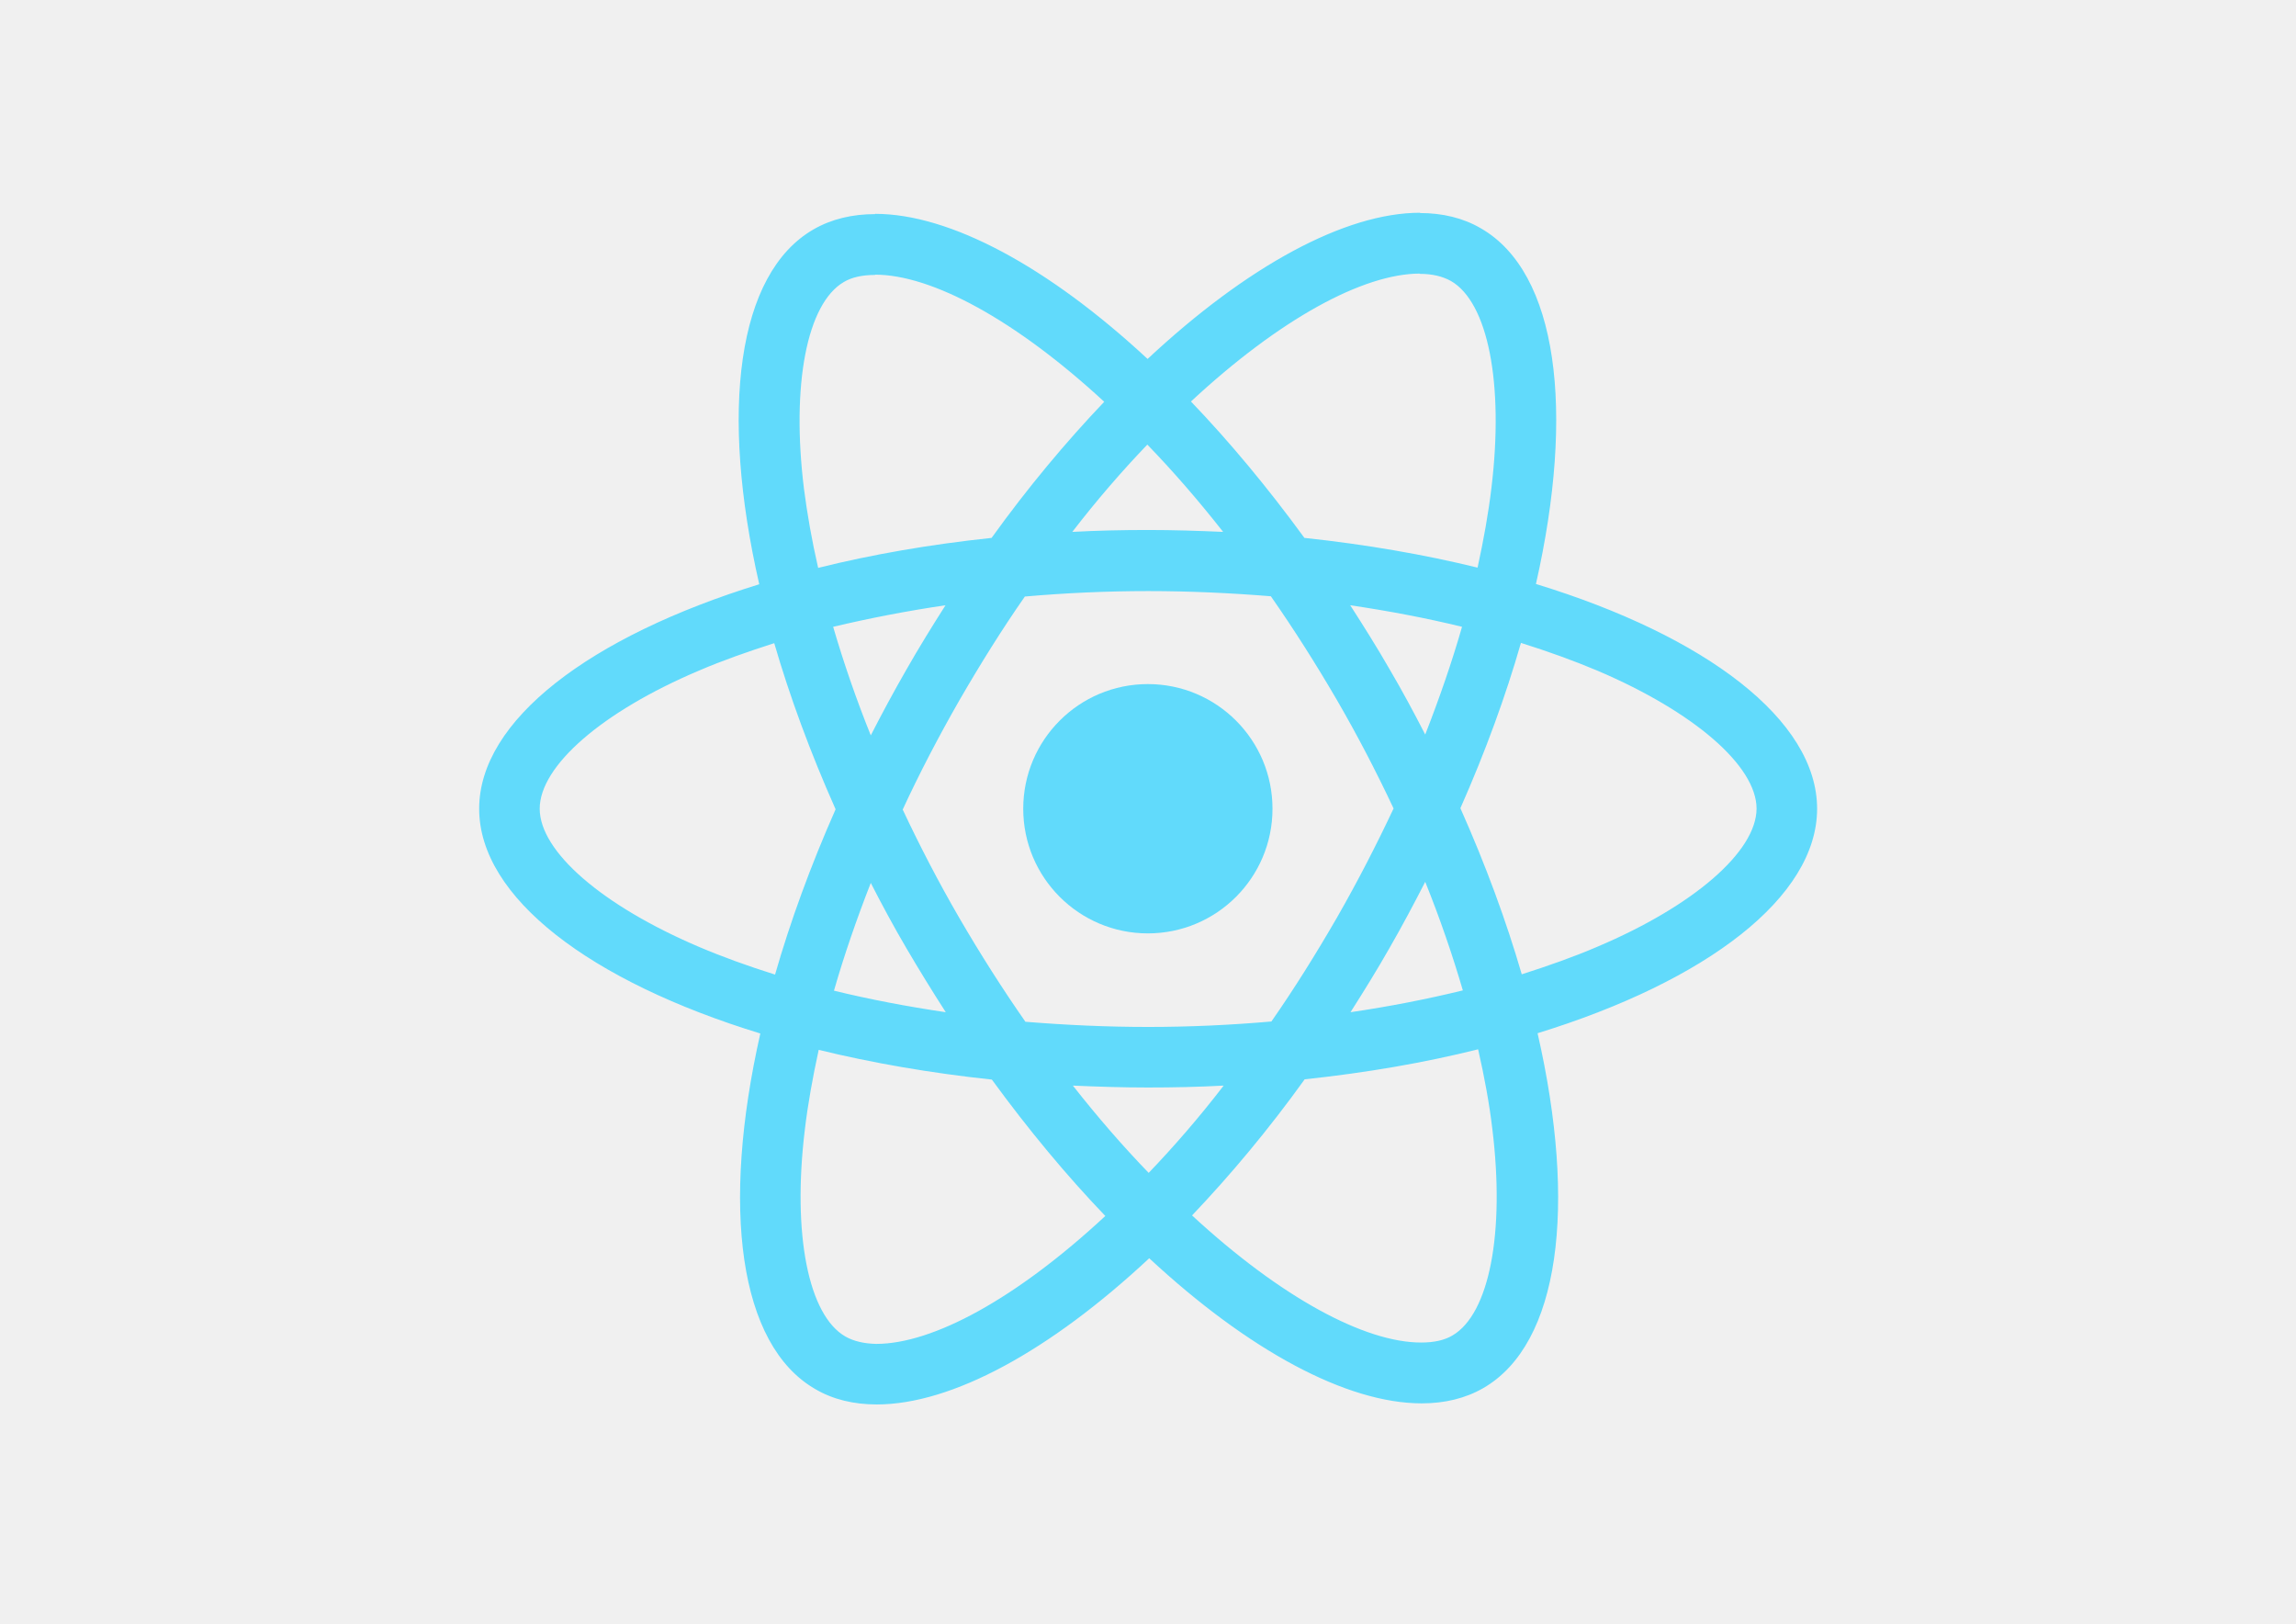
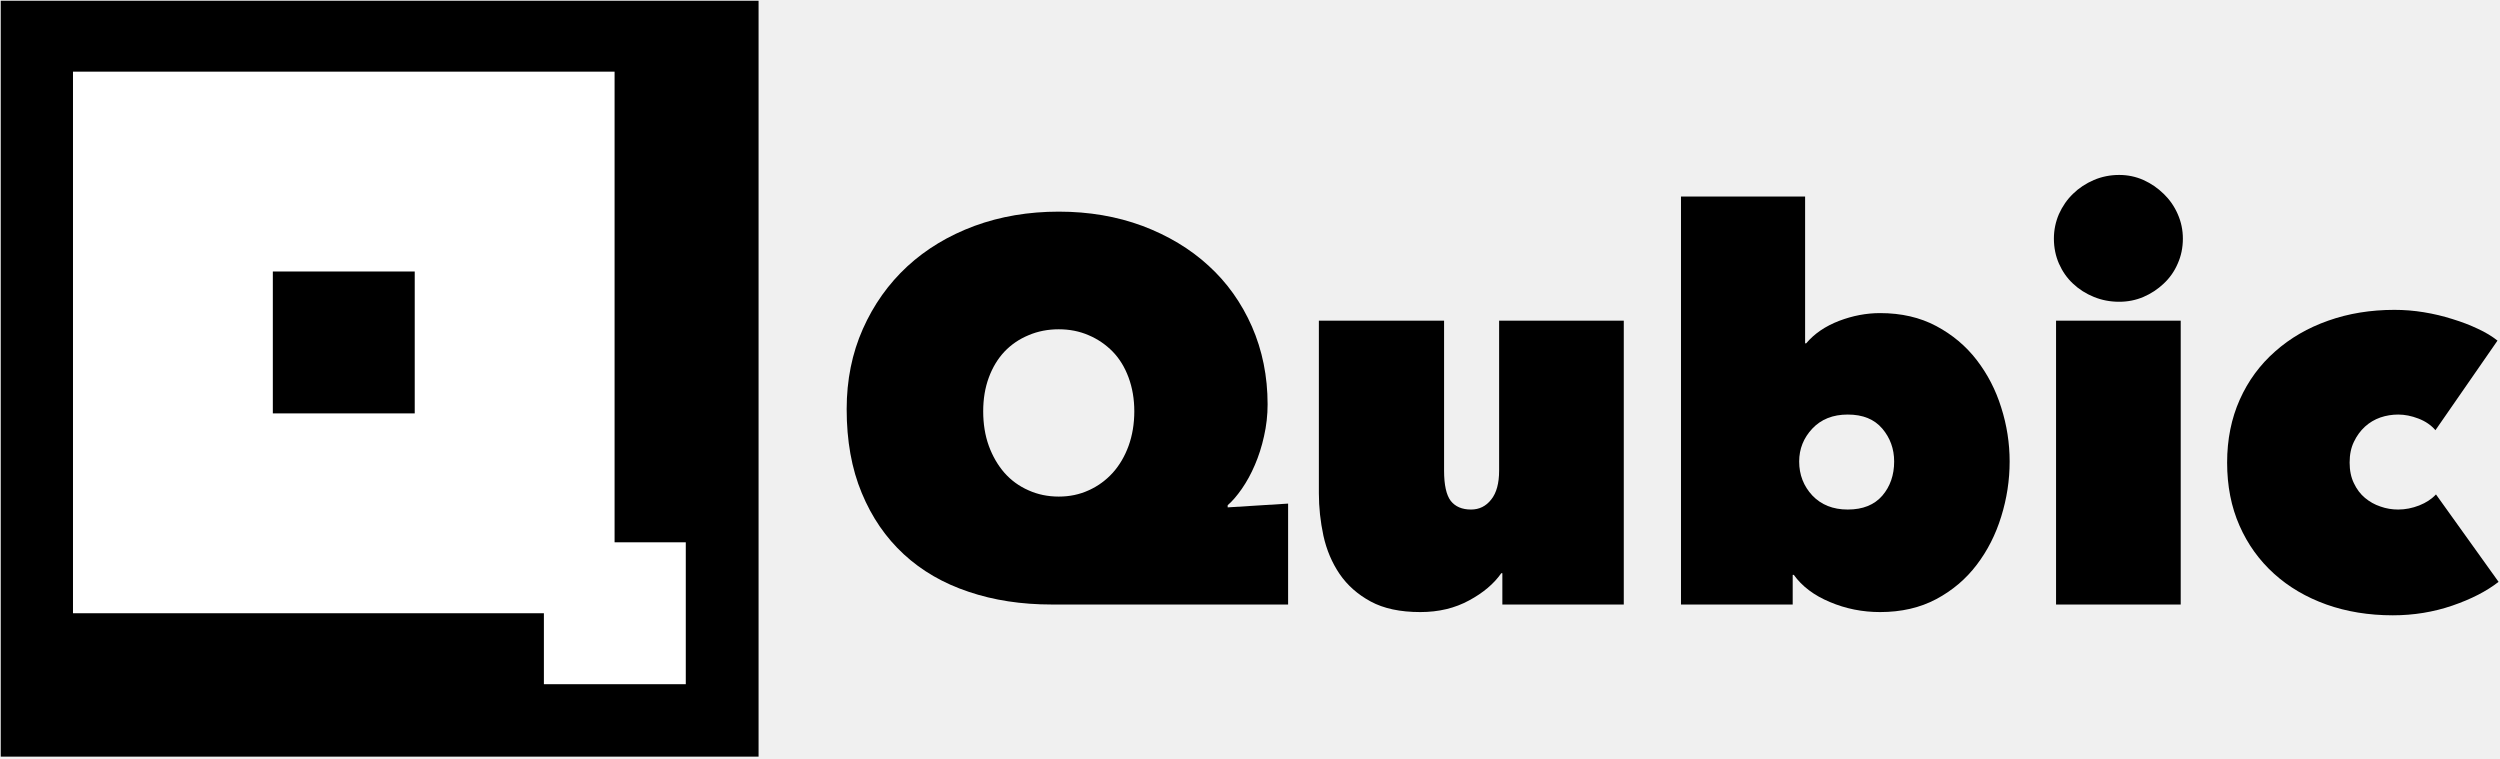
- <svg xmlns="http://www.w3.org/2000/svg" viewBox="0 0 841.9 595.3">
-   <g fill="#61DAFB">
-     <path d="M666.3 296.5c0-32.5-40.7-63.3-103.1-82.4 14.4-63.6 8-114.2-20.2-130.4-6.5-3.8-14.1-5.6-22.4-5.6v22.3c4.6 0 8.3.9 11.4 2.6 13.6 7.8 19.5 37.5 14.9 75.7-1.1 9.4-2.9 19.3-5.1 29.4-19.6-4.8-41-8.5-63.5-10.9-13.5-18.5-27.5-35.3-41.6-50 32.6-30.3 63.2-46.9 84-46.9V78c-27.5 0-63.5 19.6-99.9 53.6-36.4-33.8-72.4-53.2-99.9-53.2v22.3c20.7 0 51.4 16.5 84 46.6-14 14.7-28 31.4-41.3 49.9-22.6 2.4-44 6.1-63.6 11-2.3-10-4-19.7-5.2-29-4.7-38.2 1.1-67.9 14.6-75.8 3-1.8 6.9-2.6 11.5-2.6V78.5c-8.4 0-16 1.8-22.6 5.6-28.1 16.2-34.4 66.7-19.9 130.1-62.2 19.2-102.7 49.9-102.7 82.3 0 32.5 40.7 63.3 103.1 82.4-14.4 63.6-8 114.2 20.2 130.4 6.5 3.8 14.1 5.6 22.5 5.6 27.5 0 63.5-19.6 99.9-53.6 36.4 33.8 72.4 53.2 99.9 53.2 8.4 0 16-1.8 22.6-5.6 28.1-16.2 34.4-66.7 19.9-130.1 62-19.1 102.5-49.9 102.5-82.3zm-130.2-66.7c-3.7 12.9-8.3 26.2-13.5 39.5-4.1-8-8.4-16-13.1-24-4.6-8-9.5-15.8-14.4-23.4 14.2 2.1 27.9 4.7 41 7.9zm-45.8 106.5c-7.8 13.5-15.8 26.3-24.1 38.2-14.9 1.3-30 2-45.2 2-15.1 0-30.2-.7-45-1.9-8.3-11.9-16.4-24.6-24.2-38-7.6-13.1-14.5-26.4-20.8-39.8 6.2-13.4 13.2-26.8 20.7-39.9 7.8-13.5 15.8-26.3 24.1-38.2 14.9-1.3 30-2 45.2-2 15.1 0 30.2.7 45 1.9 8.3 11.9 16.4 24.6 24.2 38 7.6 13.1 14.5 26.4 20.8 39.8-6.3 13.4-13.2 26.8-20.7 39.9zm32.3-13c5.4 13.4 10 26.8 13.8 39.8-13.1 3.2-26.9 5.9-41.2 8 4.9-7.7 9.8-15.6 14.4-23.7 4.6-8 8.9-16.1 13-24.1zM421.2 430c-9.3-9.6-18.6-20.3-27.8-32 9 .4 18.2.7 27.5.7 9.4 0 18.7-.2 27.8-.7-9 11.7-18.3 22.4-27.5 32zm-74.4-58.9c-14.2-2.1-27.9-4.7-41-7.9 3.7-12.9 8.3-26.2 13.5-39.5 4.1 8 8.4 16 13.1 24 4.7 8 9.5 15.8 14.4 23.4zM420.7 163c9.3 9.6 18.6 20.3 27.8 32-9-.4-18.2-.7-27.5-.7-9.4 0-18.7.2-27.8.7 9-11.7 18.3-22.4 27.5-32zm-74 58.9c-4.9 7.7-9.8 15.6-14.4 23.7-4.6 8-8.9 16-13 24-5.4-13.4-10-26.8-13.8-39.8 13.1-3.1 26.9-5.8 41.2-7.9zm-90.5 125.2c-35.4-15.1-58.3-34.9-58.3-50.6 0-15.7 22.9-35.6 58.3-50.6 8.6-3.7 18-7 27.7-10.1 5.7 19.6 13.2 40 22.5 60.9-9.2 20.8-16.6 41.1-22.2 60.6-9.9-3.1-19.3-6.5-28-10.2zM310 490c-13.6-7.8-19.5-37.5-14.9-75.7 1.1-9.4 2.9-19.3 5.1-29.4 19.6 4.8 41 8.5 63.5 10.9 13.5 18.5 27.5 35.3 41.6 50-32.6 30.3-63.2 46.9-84 46.9-4.5-.1-8.3-1-11.3-2.7zm237.2-76.2c4.7 38.2-1.1 67.9-14.6 75.8-3 1.8-6.9 2.6-11.5 2.6-20.7 0-51.4-16.5-84-46.6 14-14.7 28-31.4 41.3-49.9 22.6-2.4 44-6.1 63.6-11 2.3 10.1 4.1 19.8 5.2 29.1zm38.5-66.7c-8.6 3.7-18 7-27.7 10.1-5.7-19.6-13.2-40-22.5-60.9 9.2-20.8 16.6-41.1 22.2-60.6 9.9 3.1 19.3 6.5 28.1 10.2 35.4 15.1 58.3 34.9 58.3 50.6-.1 15.7-23 35.6-58.4 50.6zM320.8 78.4z" />
-     <circle cx="420.9" cy="296.5" r="45.7" />
-     <path d="M520.5 78.1z" />
+ <svg xmlns="http://www.w3.org/2000/svg" viewBox="0 0 1674 508">
+   <g transform="matrix(0.705868,0,0,0.704066,-975.931,-772.787)">
+     <rect x="1383.31" y="1098.32" width="718.881" height="718.881" />
+   </g>
+   <g transform="matrix(2.25986,0,0,2.25986,-643.321,-2868.21)">
+     <rect x="306.3" y="1290.43" width="160.473" height="160.473" style="fill:white;" />
+   </g>
+   <g transform="matrix(-0.592075,0,0,-0.592075,640.553,1222.17)">
+     <rect x="306.3" y="1290.43" width="160.473" height="160.473" style="fill:white;" />
+   </g>
+   <g transform="matrix(-0.592075,0,0,-0.592075,459.053,1040.84)">
+     <rect x="306.3" y="1290.43" width="160.473" height="160.473" />
+   </g>
+   <g transform="matrix(7.22718,0,0,7.22718,-15855.9,-8046.03)">
+     <path d="M2307.67,1160.31L2313.27,1159.96L2313.27,1169.31L2291.37,1169.31C2288.57,1169.31 2286,1168.92 2283.67,1168.13C2281.33,1167.35 2279.33,1166.19 2277.67,1164.66C2276,1163.12 2274.7,1161.23 2273.77,1158.98C2272.83,1156.73 2272.37,1154.14 2272.37,1151.21C2272.37,1148.51 2272.87,1146.03 2273.87,1143.78C2274.87,1141.53 2276.24,1139.6 2277.99,1137.98C2279.74,1136.37 2281.82,1135.12 2284.22,1134.23C2286.62,1133.35 2289.22,1132.91 2292.02,1132.91C2294.82,1132.91 2297.4,1133.35 2299.77,1134.23C2302.13,1135.12 2304.18,1136.34 2305.89,1137.91C2307.61,1139.47 2308.95,1141.36 2309.92,1143.56C2310.88,1145.76 2311.37,1148.16 2311.37,1150.76C2311.37,1151.76 2311.26,1152.74 2311.04,1153.71C2310.83,1154.67 2310.54,1155.57 2310.19,1156.38C2309.84,1157.2 2309.44,1157.93 2308.99,1158.58C2308.54,1159.23 2308.1,1159.74 2307.67,1160.11L2307.67,1160.31ZM2285.02,1151.41C2285.02,1152.57 2285.19,1153.64 2285.54,1154.61C2285.89,1155.57 2286.38,1156.41 2286.99,1157.11C2287.61,1157.81 2288.35,1158.35 2289.22,1158.73C2290.08,1159.12 2291.02,1159.31 2292.02,1159.31C2293.02,1159.31 2293.94,1159.12 2294.79,1158.73C2295.64,1158.35 2296.38,1157.81 2297.02,1157.11C2297.65,1156.41 2298.14,1155.57 2298.49,1154.61C2298.84,1153.64 2299.02,1152.57 2299.02,1151.41C2299.02,1150.27 2298.84,1149.23 2298.49,1148.28C2298.14,1147.33 2297.65,1146.53 2297.02,1145.88C2296.38,1145.23 2295.64,1144.72 2294.79,1144.36C2293.94,1143.99 2293.02,1143.81 2292.02,1143.81C2291.02,1143.81 2290.08,1143.99 2289.22,1144.36C2288.35,1144.72 2287.61,1145.23 2286.99,1145.88C2286.38,1146.53 2285.89,1147.33 2285.54,1148.28C2285.19,1149.23 2285.02,1150.27 2285.02,1151.41Z" style="fill-rule:nonzero;" />
+   </g>
+   <g transform="matrix(7.22718,0,0,7.22718,-15855.9,-8046.03)">
+     <path d="M2344.37,1169.31L2333.12,1169.31L2333.12,1166.41L2333.02,1166.41C2332.35,1167.37 2331.36,1168.22 2330.04,1168.93C2328.72,1169.65 2327.22,1170.01 2325.52,1170.01C2323.65,1170.01 2322.12,1169.68 2320.92,1169.03C2319.72,1168.38 2318.76,1167.53 2318.04,1166.48C2317.33,1165.43 2316.83,1164.25 2316.54,1162.93C2316.26,1161.62 2316.12,1160.31 2316.12,1159.01L2316.12,1143.01L2327.72,1143.01L2327.72,1156.91C2327.72,1158.24 2327.93,1159.17 2328.34,1159.71C2328.76,1160.24 2329.38,1160.51 2330.22,1160.51C2330.98,1160.51 2331.61,1160.2 2332.09,1159.58C2332.58,1158.97 2332.82,1158.07 2332.82,1156.91L2332.82,1143.01L2344.37,1143.01L2344.37,1169.31Z" style="fill-rule:nonzero;" />
+   </g>
+   <g transform="matrix(7.22718,0,0,7.22718,-15855.9,-8046.03)">
+     <path d="M2380.12,1156.06C2380.12,1157.79 2379.86,1159.49 2379.34,1161.16C2378.83,1162.82 2378.07,1164.32 2377.07,1165.63C2376.07,1166.95 2374.82,1168.01 2373.32,1168.81C2371.82,1169.61 2370.08,1170.01 2368.12,1170.01C2366.48,1170.01 2364.93,1169.7 2363.47,1169.08C2362,1168.47 2360.88,1167.62 2360.12,1166.56L2360.02,1166.56L2360.02,1169.31L2349.67,1169.31L2349.67,1131.51L2361.17,1131.51L2361.17,1145.11L2361.27,1145.11C2362.03,1144.21 2363.05,1143.52 2364.32,1143.03C2365.58,1142.55 2366.85,1142.31 2368.12,1142.31C2370.08,1142.31 2371.82,1142.71 2373.32,1143.51C2374.82,1144.31 2376.07,1145.36 2377.07,1146.66C2378.07,1147.96 2378.83,1149.42 2379.34,1151.06C2379.86,1152.69 2380.12,1154.36 2380.12,1156.06ZM2369.42,1156.06C2369.42,1154.89 2369.05,1153.87 2368.32,1153.01C2367.58,1152.14 2366.52,1151.71 2365.12,1151.71C2363.75,1151.71 2362.66,1152.14 2361.84,1153.01C2361.03,1153.87 2360.62,1154.89 2360.62,1156.06C2360.62,1157.29 2361.03,1158.34 2361.84,1159.21C2362.66,1160.07 2363.75,1160.51 2365.12,1160.51C2366.52,1160.51 2367.58,1160.08 2368.32,1159.23C2369.05,1158.38 2369.42,1157.32 2369.42,1156.06Z" style="fill-rule:nonzero;" />
+   </g>
+   <g transform="matrix(7.22718,0,0,7.22718,-15855.9,-8046.03)">
+     <path d="M2384.42,1143.01L2395.97,1143.01L2395.97,1169.31L2384.42,1169.31L2384.42,1143.01ZM2384.22,1135.41C2384.22,1134.61 2384.38,1133.85 2384.69,1133.13C2385.01,1132.42 2385.44,1131.79 2385.99,1131.26C2386.54,1130.72 2387.18,1130.3 2387.92,1129.98C2388.65,1129.67 2389.43,1129.51 2390.27,1129.51C2391.07,1129.51 2391.82,1129.67 2392.52,1129.98C2393.22,1130.3 2393.84,1130.72 2394.39,1131.26C2394.94,1131.79 2395.38,1132.42 2395.69,1133.13C2396.01,1133.85 2396.17,1134.61 2396.17,1135.41C2396.17,1136.24 2396.01,1137.02 2395.69,1137.73C2395.38,1138.45 2394.94,1139.07 2394.39,1139.58C2393.84,1140.1 2393.22,1140.51 2392.52,1140.81C2391.82,1141.11 2391.07,1141.26 2390.27,1141.26C2389.43,1141.26 2388.65,1141.11 2387.92,1140.81C2387.18,1140.51 2386.54,1140.1 2385.99,1139.58C2385.44,1139.07 2385.01,1138.45 2384.69,1137.73C2384.38,1137.02 2384.22,1136.24 2384.22,1135.41Z" style="fill-rule:nonzero;" />
+   </g>
+   <g transform="matrix(7.22718,0,0,7.22718,-15855.9,-8046.03)">
+     <path d="M2415.62,1170.31C2413.38,1170.31 2411.33,1169.97 2409.47,1169.31C2407.6,1168.64 2405.98,1167.69 2404.62,1166.46C2403.25,1165.22 2402.18,1163.74 2401.42,1162.01C2400.65,1160.27 2400.27,1158.32 2400.27,1156.16C2400.27,1154.02 2400.66,1152.08 2401.44,1150.33C2402.22,1148.58 2403.32,1147.09 2404.72,1145.86C2406.12,1144.62 2407.76,1143.67 2409.64,1143.01C2411.53,1142.34 2413.57,1142.01 2415.77,1142.01C2416.67,1142.01 2417.58,1142.08 2418.49,1142.23C2419.41,1142.38 2420.29,1142.59 2421.14,1142.86C2421.99,1143.12 2422.78,1143.42 2423.49,1143.76C2424.21,1144.09 2424.82,1144.46 2425.32,1144.86L2419.57,1153.16C2419.17,1152.69 2418.64,1152.33 2417.99,1152.08C2417.34,1151.83 2416.72,1151.71 2416.12,1151.71C2415.55,1151.71 2415,1151.8 2414.47,1151.98C2413.93,1152.17 2413.46,1152.45 2413.04,1152.83C2412.62,1153.22 2412.28,1153.68 2412.02,1154.23C2411.75,1154.78 2411.62,1155.42 2411.62,1156.16C2411.62,1156.89 2411.75,1157.53 2412.02,1158.08C2412.28,1158.63 2412.62,1159.08 2413.04,1159.43C2413.46,1159.78 2413.93,1160.05 2414.47,1160.23C2415,1160.42 2415.55,1160.51 2416.12,1160.51C2416.78,1160.51 2417.43,1160.38 2418.07,1160.13C2418.7,1159.88 2419.22,1159.54 2419.62,1159.11L2425.42,1167.21C2424.32,1168.07 2422.89,1168.81 2421.14,1169.41C2419.39,1170.01 2417.55,1170.31 2415.62,1170.31Z" style="fill-rule:nonzero;" />
  </g>
</svg>
